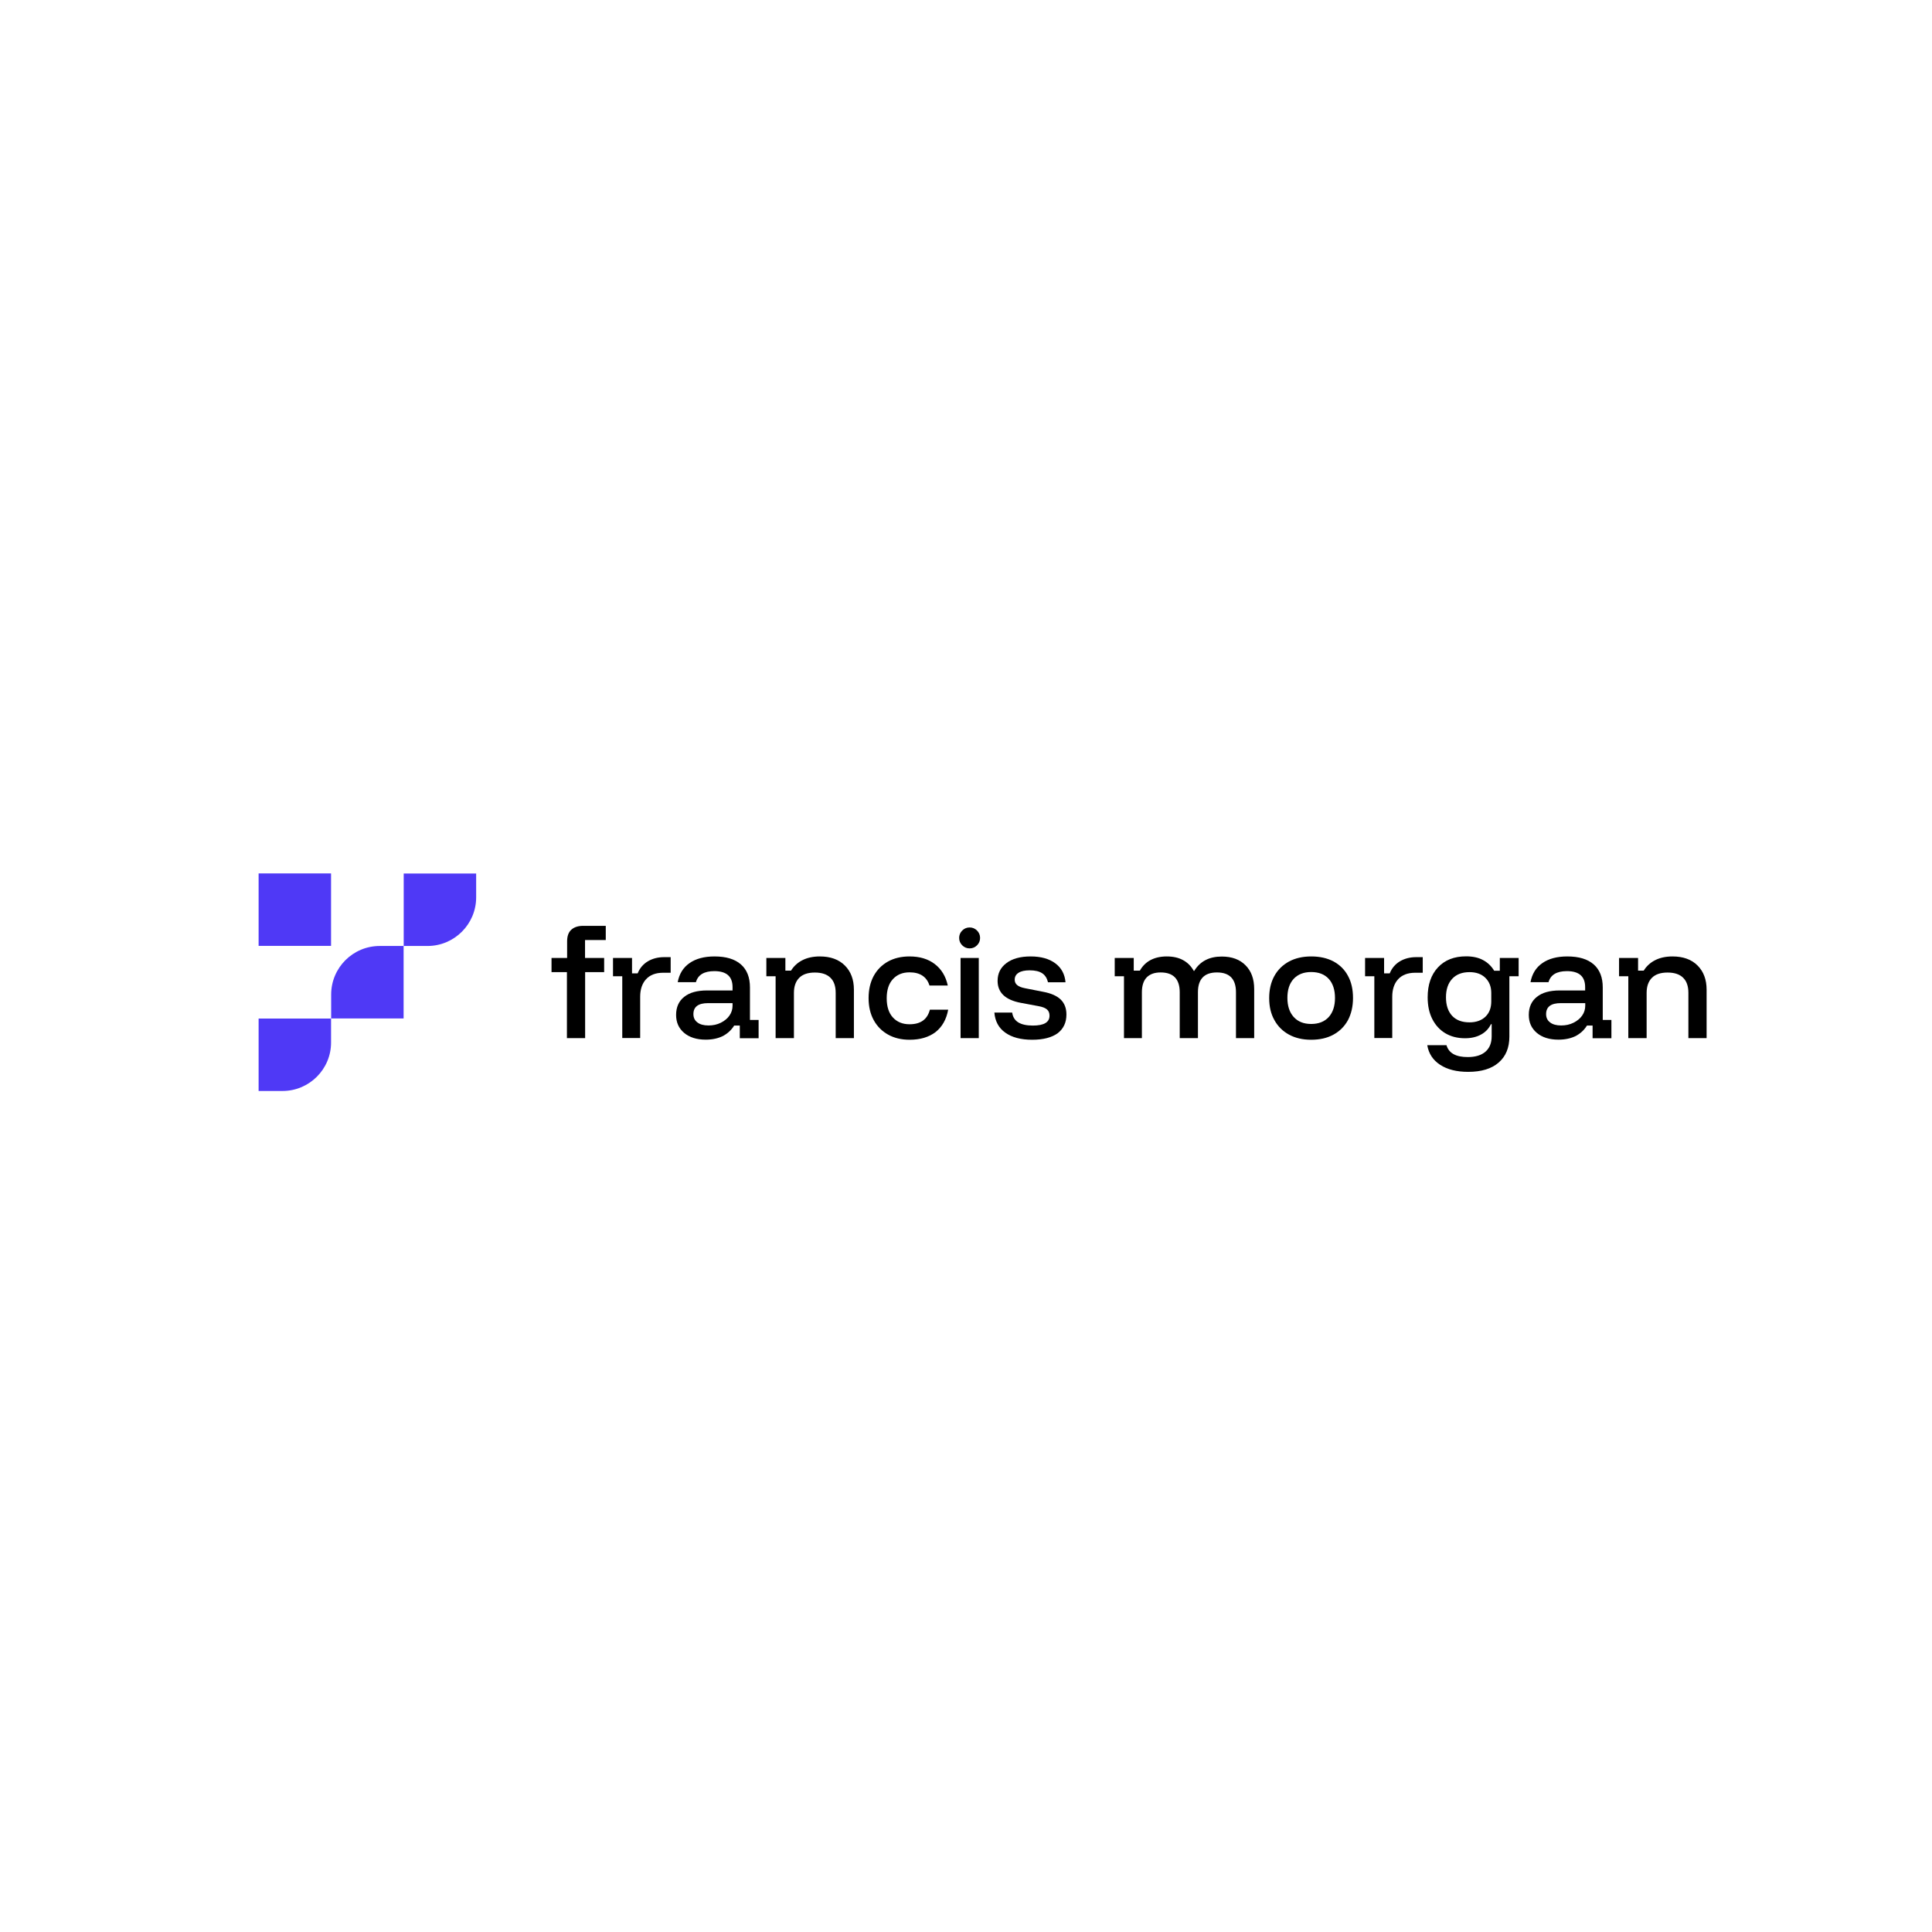
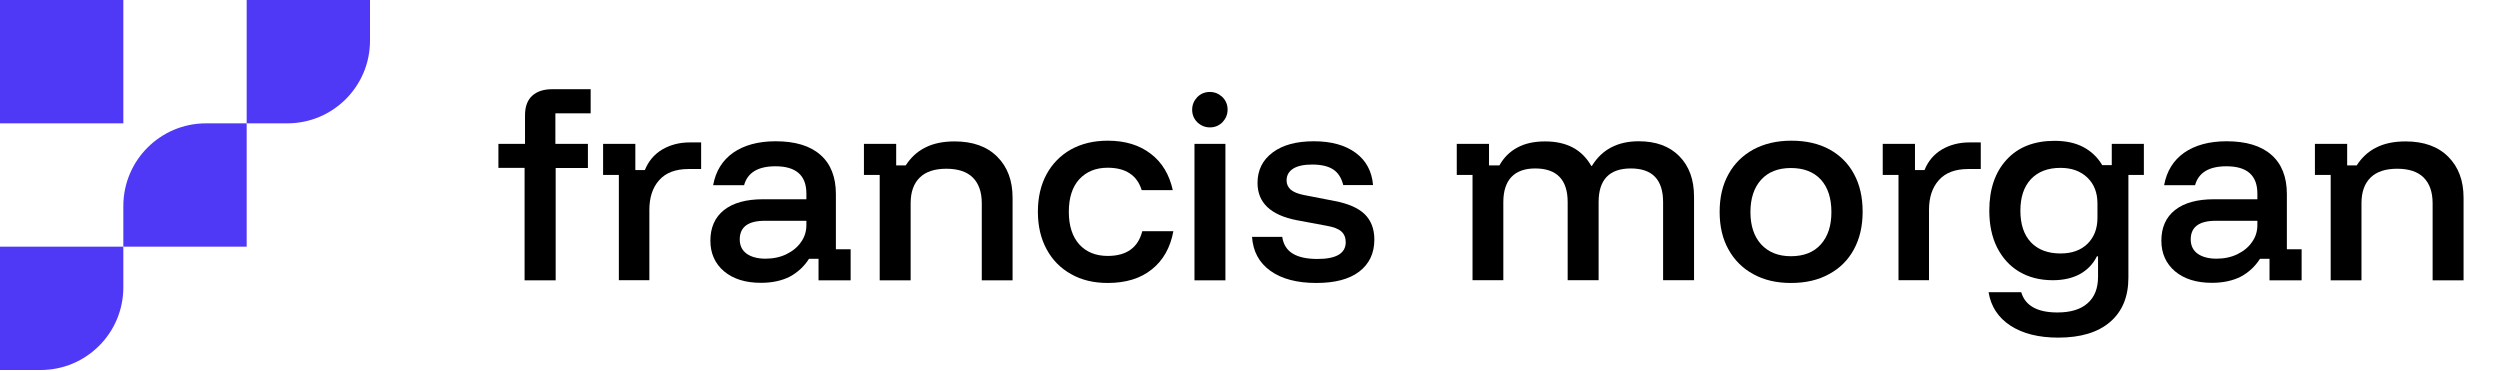
- <svg xmlns="http://www.w3.org/2000/svg" version="1.1" x="0px" y="0px" viewBox="0 0 1920 1920" style="enable-background:new 0 0 1920 1920;" xml:space="preserve">
+ <svg xmlns="http://www.w3.org/2000/svg" version="1.1" x="0px" y="0px" viewBox="0 0 1729 255.9" style="enable-background:new 0 0 1729 255.9;" xml:space="preserve">
  <style type="text/css">
	.st0{fill:#4F39F6;}
</style>
  <g id="Capa_2">
    <g>
-       <path d="M563.4,1031.7v-65.6h-15.3V952h15.5v-16.6c0-5.1,1.4-9,4.2-11.5c2.8-2.5,6.7-3.8,11.6-3.8H602v14.1h-20.6V952h19v14.1    h-18.9v65.6H563.4z" />
-       <path d="M618.4,1031.7v-61.5h-9.2V952h18.9v15.3h5.6c2.1-5.2,5.5-9.2,10.2-12c4.6-2.7,10-4.1,16-4.1h6.6v15.5h-7.4    c-7.5,0-13.2,2.2-17.1,6.5c-3.9,4.3-5.8,10.1-5.8,17.4v41H618.4z" />
-       <path d="M701.4,1033.2c-9.1,0-16.3-2.3-21.6-6.8c-5.3-4.5-7.9-10.4-7.9-17.8c0-7.7,2.7-13.7,8-17.9c5.3-4.3,12.9-6.4,22.8-6.4H728    V981c0-10.6-6-15.9-18.1-15.9c-10.2,0-16.3,3.7-18.3,11h-18.1c1.5-8.2,5.4-14.6,11.8-19c6.3-4.4,14.6-6.6,24.8-6.6    c11.4,0,20.1,2.6,26.2,7.9c6,5.3,9,12.9,9,22.9v32.3h8.6v18.2h-18.7v-12.6h-5.6c-2.7,4.4-6.5,7.9-11.2,10.4    C713.7,1031.9,708.1,1033.2,701.4,1033.2z M704.1,1019.1c4.5,0,8.6-0.9,12.2-2.7c3.6-1.8,6.5-4.1,8.6-7.1c2.1-3,3.1-6.3,3.1-9.9    v-2.5h-24.3c-9.7,0-14.6,3.6-14.6,10.9c0,3.5,1.3,6.3,4,8.3C695.7,1018.1,699.4,1019.1,704.1,1019.1z" />
-       <path d="M770.8,1031.7v-61.5h-9.2V952h18.9v12.6h5.6c2.8-4.5,6.6-8,11.4-10.4c4.7-2.4,10.5-3.7,17.2-3.7c10.6,0,18.9,3,24.9,9    s9,14,9,24v48.2h-18.1v-45c0-6.6-1.7-11.6-5.2-15c-3.5-3.5-8.7-5.2-15.5-5.2c-6.8,0-12,1.7-15.5,5.2c-3.5,3.5-5.3,8.5-5.3,15v45    H770.8z" />
-       <path d="M904,1033.3c-8.1,0-15.3-1.7-21.4-5.1c-6.1-3.4-10.9-8.2-14.3-14.4c-3.4-6.2-5.1-13.5-5.1-21.9c0-8.4,1.7-15.7,5-21.9    c3.4-6.2,8.1-11,14.2-14.4c6.1-3.4,13.3-5.1,21.5-5.1c10.1,0,18.5,2.5,25.1,7.6s10.9,12.1,12.9,21.3h-18.2c-1.3-4.3-3.7-7.6-7-9.8    c-3.3-2.2-7.6-3.3-12.8-3.3c-7,0-12.5,2.3-16.6,6.8c-4.1,4.5-6.1,10.8-6.1,19c0,8.1,2,14.5,6.1,19c4.1,4.5,9.6,6.8,16.6,6.8    c11,0,17.7-4.8,20.2-14.5h18.2c-1.8,9.7-6,17.1-12.6,22.3C923.1,1030.7,914.5,1033.3,904,1033.3z" />
-       <path d="M963.6,942.5c-2.8,0-5.3-1-7.3-3c-2-2-3.1-4.4-3.1-7.4c0-2.8,1-5.3,3-7.3c2-2,4.4-3.1,7.4-3.1c2.8,0,5.3,1,7.3,3    c2,2,3.1,4.4,3.1,7.4c0,2.8-1,5.3-3,7.3C969,941.4,966.6,942.5,963.6,942.5z M954.6,1031.7V952h18.1v79.7H954.6z" />
-       <path d="M1025.8,1033.3c-11.3,0-20.3-2.4-26.8-7.1c-6.6-4.7-10.1-11.4-10.8-19.9h17.7c0.6,4.3,2.6,7.6,6,9.7    c3.4,2.1,8.2,3.2,14.6,3.2c11,0,16.5-3.3,16.5-9.8c0-2.7-0.8-4.7-2.5-6.2c-1.7-1.5-4.5-2.6-8.4-3.3l-17.7-3.3    c-15.3-2.9-23-10.2-23-21.8c0-7.4,2.9-13.3,8.8-17.7c5.8-4.4,13.9-6.6,24-6.6c10.3,0,18.4,2.3,24.5,6.8    c6.1,4.5,9.5,10.8,10.2,18.9h-17.4c-1-4.1-2.9-7.1-5.8-9c-2.9-1.9-7-2.9-12.4-2.9c-4.8,0-8.5,0.8-11,2.4c-2.6,1.6-3.9,3.9-3.9,6.9    c0,2.2,0.8,4,2.5,5.4c1.6,1.4,4.2,2.4,7.8,3.1l17.8,3.5c8.1,1.5,13.9,4.1,17.7,7.8c3.7,3.7,5.6,8.6,5.6,14.8    c0,8-2.9,14.2-8.8,18.7C1045.1,1031.1,1036.7,1033.3,1025.8,1033.3z" />
-       <path d="M1117,1031.7v-61.5h-9.2V952h18.9v12.6h6.1c2.5-4.5,6-8,10.4-10.4c4.5-2.4,9.9-3.7,16.3-3.7c6.3,0,11.7,1.2,16.1,3.6    c4.5,2.4,8.1,6,10.8,10.8h0.4c5.8-9.6,15-14.3,27.4-14.3c10,0,17.9,2.9,23.6,8.7c5.8,5.8,8.6,13.7,8.6,23.7v48.7h-18.1v-45.6    c0-13.1-6.3-19.7-18.9-19.7c-12.6,0-18.9,6.6-18.9,19.7v45.6h-18.1v-45.6c0-13.1-6.3-19.7-19-19.7c-6.1,0-10.7,1.7-13.9,5    c-3.1,3.3-4.7,8.2-4.7,14.7v45.6H1117z" />
-       <path d="M1303,1033.3c-8.4,0-15.7-1.7-22-5.1c-6.2-3.4-11.1-8.2-14.5-14.4c-3.5-6.2-5.2-13.5-5.2-21.9c0-8.4,1.7-15.7,5.1-21.9    c3.4-6.2,8.3-11,14.5-14.4c6.3-3.4,13.7-5.1,22.2-5.1c8.6,0,16,1.7,22.2,5c6.2,3.4,11,8.1,14.3,14.3c3.4,6.2,5,13.5,5,22    c0,8.4-1.7,15.7-5,22c-3.4,6.2-8.2,11-14.4,14.4C1319,1031.6,1311.6,1033.3,1303,1033.3z M1303,1017.6c7.5,0,13.3-2.3,17.5-6.9    c4.1-4.6,6.2-10.9,6.2-18.9c0-8.1-2.1-14.5-6.2-19c-4.1-4.5-9.9-6.8-17.5-6.8c-7.4,0-13.2,2.3-17.4,6.8    c-4.2,4.6-6.2,10.9-6.2,18.9c0,8,2.1,14.3,6.2,18.9C1289.8,1015.3,1295.6,1017.6,1303,1017.6z" />
-       <path d="M1365.8,1031.7v-61.5h-9.2V952h18.9v15.3h5.6c2.1-5.2,5.5-9.2,10.2-12c4.6-2.7,10-4.1,16-4.1h6.6v15.5h-7.4    c-7.5,0-13.2,2.2-17.1,6.5c-3.9,4.3-5.8,10.1-5.8,17.4v41H1365.8z" />
-       <path d="M1459.1,1065.2c-11.4,0-20.7-2.3-27.9-7c-7.2-4.7-11.4-11.2-12.8-19.5h19.1c2.3,7.9,9.3,11.8,21.1,11.8    c7.7,0,13.6-1.8,17.7-5.4c4.1-3.6,6.1-8.7,6.1-15.3v-12h-0.7c-2.2,4.5-5.5,8-10,10.4c-4.4,2.4-9.7,3.6-15.8,3.6    c-7.5,0-14.1-1.7-19.6-5c-5.5-3.3-9.8-8-12.9-14.1c-3.1-6.1-4.6-13.3-4.6-21.6c0-12.5,3.4-22.4,10.2-29.7c6.8-7.3,16.1-11,28-11    c6.6,0,12.2,1.2,16.8,3.7c4.6,2.4,8.3,6,11.1,10.6h5.6V952h18.7v18.2h-9.2v59.9c0,11.2-3.6,19.8-10.7,25.9    C1482.3,1062.1,1472.2,1065.2,1459.1,1065.2z M1460.4,1016c6.6,0,11.9-1.9,15.8-5.6c3.9-3.8,5.8-8.8,5.8-15.2v-8.4    c0-6.3-2-11.3-5.9-15.1c-3.9-3.8-9.2-5.6-15.7-5.6c-7.4,0-13.1,2.2-17.2,6.6c-4.1,4.4-6.2,10.5-6.2,18.4c0,8,2.1,14.1,6.2,18.5    C1447.3,1013.9,1453,1016,1460.4,1016z" />
-       <path d="M1548.8,1033.2c-9.1,0-16.3-2.3-21.6-6.8c-5.3-4.5-7.9-10.4-7.9-17.8c0-7.7,2.7-13.7,8-17.9c5.3-4.3,12.9-6.4,22.8-6.4    h25.2V981c0-10.6-6-15.9-18.1-15.9c-10.2,0-16.3,3.7-18.3,11H1521c1.5-8.2,5.4-14.6,11.8-19c6.3-4.4,14.6-6.6,24.8-6.6    c11.4,0,20.1,2.6,26.2,7.9c6,5.3,9,12.9,9,22.9v32.3h8.6v18.2h-18.7v-12.6h-5.6c-2.7,4.4-6.5,7.9-11.2,10.4    C1561.2,1031.9,1555.5,1033.2,1548.8,1033.2z M1551.5,1019.1c4.5,0,8.6-0.9,12.2-2.7c3.6-1.8,6.5-4.1,8.6-7.1    c2.1-3,3.1-6.3,3.1-9.9v-2.5h-24.3c-9.7,0-14.6,3.6-14.6,10.9c0,3.5,1.3,6.3,4,8.3C1543.1,1018.1,1546.8,1019.1,1551.5,1019.1z" />
-       <path d="M1618.2,1031.7v-61.5h-9.2V952h18.9v12.6h5.6c2.8-4.5,6.6-8,11.4-10.4c4.7-2.4,10.5-3.7,17.2-3.7c10.6,0,18.9,3,24.9,9    s9,14,9,24v48.2h-18.1v-45c0-6.6-1.7-11.6-5.2-15c-3.5-3.5-8.7-5.2-15.5-5.2c-6.8,0-12,1.7-15.5,5.2c-3.5,3.5-5.3,8.5-5.3,15v45    H1618.2z" />
+       <path d="M362.8,193.8v-77.7h-18.1V99.5h18.4V79.8c0-6.1,1.7-10.6,5-13.6c3.3-3,7.9-4.5,13.8-4.5h26.6v16.7h-24.4v21.1h22.5v16.7    h-22.3v77.7H362.8z" />
+       <path d="M428,193.8V121h-10.9V99.5h22.3v18.1h6.6c2.5-6.2,6.5-10.9,12-14.2c5.5-3.2,11.8-4.9,19-4.9h7.9v18.4h-8.8    c-8.9,0-15.7,2.6-20.2,7.7c-4.6,5.1-6.8,12-6.8,20.6v48.6H428z" />
+       <path d="M526.3,195.6c-10.8,0-19.3-2.7-25.6-8c-6.2-5.3-9.4-12.4-9.4-21.1c0-9.1,3.1-16.2,9.4-21.2c6.3-5,15.3-7.5,27.1-7.5h29.9    v-3.9c0-12.6-7.1-18.9-21.4-18.9c-12.1,0-19.3,4.4-21.7,13.1h-21.4c1.8-9.8,6.4-17.2,13.9-22.5c7.5-5.2,17.3-7.9,29.3-7.9    c13.5,0,23.9,3.1,31,9.4c7.1,6.2,10.7,15.3,10.7,27.1v38.2h10.2v21.5h-22.2v-14.9h-6.6c-3.3,5.2-7.7,9.3-13.2,12.3    C540.8,194.1,534.1,195.6,526.3,195.6z M529.4,178.9c5.3,0,10.2-1,14.5-3.1c4.3-2.1,7.7-4.9,10.1-8.4c2.5-3.5,3.7-7.4,3.7-11.7v-3    h-28.8c-11.5,0-17.3,4.3-17.3,12.9c0,4.2,1.6,7.5,4.7,9.8C519.5,177.7,523.9,178.9,529.4,178.9z" />
+       <path d="M608.4,193.8V121h-10.9V99.5h22.3v14.9h6.6c3.4-5.3,7.8-9.5,13.4-12.3c5.6-2.9,12.4-4.3,20.4-4.3    c12.6,0,22.4,3.5,29.5,10.6s10.6,16.5,10.6,28.4v57.1H679v-53.3c0-7.8-2.1-13.7-6.2-17.8c-4.1-4.1-10.3-6.1-18.3-6.1    c-8.1,0-14.2,2-18.4,6.1c-4.2,4.1-6.3,10-6.3,17.8v53.3H608.4z" />
+       <path d="M766.1,195.7c-9.6,0-18.1-2-25.3-6.1c-7.2-4-12.9-9.7-16.9-17.1c-4-7.3-6.1-16-6.1-26c0-10,2-18.6,6-26    c4-7.3,9.6-13,16.8-17.1c7.2-4,15.7-6.1,25.5-6.1c12,0,21.9,3,29.7,9c7.9,6,12.9,14.4,15.3,25.2h-21.5c-1.6-5.1-4.3-9-8.3-11.6    c-3.9-2.6-9-3.9-15.2-3.9c-8.3,0-14.8,2.7-19.7,8c-4.8,5.3-7.2,12.8-7.2,22.5c0,9.6,2.4,17.1,7.2,22.5c4.8,5.3,11.4,8,19.7,8    c13,0,21-5.7,23.9-17.1h21.5c-2.1,11.4-7.1,20.2-14.9,26.4C788.8,192.6,778.6,195.7,766.1,195.7z" />
+       <path d="M836.8,88.1c-3.4,0-6.2-1.2-8.7-3.5c-2.4-2.4-3.6-5.3-3.6-8.7c0-3.4,1.2-6.2,3.5-8.7c2.4-2.4,5.3-3.6,8.7-3.6    c3.4,0,6.2,1.2,8.7,3.5c2.4,2.4,3.6,5.3,3.6,8.7c0,3.4-1.2,6.2-3.5,8.7C843.1,86.9,840.2,88.1,836.8,88.1z M826.1,193.8V99.5h21.4    v94.4H826.1z" />
+       <path d="M910.4,195.7c-13.4,0-24-2.8-31.8-8.4c-7.8-5.6-12-13.4-12.7-23.5h20.9c0.7,5.1,3.1,9,7.1,11.5c4,2.5,9.8,3.8,17.3,3.8    c13,0,19.5-3.9,19.5-11.6c0-3.1-1-5.6-3-7.4c-2-1.8-5.3-3.1-9.9-3.9l-20.9-3.9c-18.1-3.5-27.2-12.1-27.2-25.8    c0-8.8,3.5-15.8,10.4-21c6.9-5.2,16.4-7.8,28.5-7.8c12.2,0,21.8,2.7,29,8c7.2,5.3,11.2,12.8,12,22.3h-20.6    c-1.2-4.8-3.4-8.4-6.8-10.7c-3.4-2.3-8.3-3.5-14.7-3.5c-5.7,0-10,0.9-13.1,2.8c-3,1.9-4.6,4.6-4.6,8.2c0,2.6,1,4.7,2.9,6.4    c1.9,1.6,5,2.9,9.2,3.7l21.1,4.1c9.5,1.8,16.5,4.9,20.9,9.2c4.4,4.4,6.6,10.2,6.6,17.5c0,9.4-3.5,16.8-10.4,22.1    C933.2,193.1,923.3,195.7,910.4,195.7z" />
+       <path d="M1018.4,193.8V121h-10.9V99.5h22.3v14.9h7.2c2.9-5.3,7.1-9.5,12.3-12.3c5.3-2.9,11.7-4.3,19.3-4.3    c7.4,0,13.8,1.4,19.1,4.2c5.3,2.8,9.6,7.1,12.8,12.7h0.5c6.9-11.3,17.7-17,32.4-17c11.8,0,21.2,3.4,28,10.3    c6.8,6.9,10.2,16.2,10.2,28.1v57.7h-21.4v-54c0-15.5-7.4-23.3-22.3-23.3c-14.9,0-22.3,7.8-22.3,23.3v54h-21.4v-54    c0-15.5-7.5-23.3-22.5-23.3c-7.2,0-12.7,2-16.4,5.9c-3.7,3.9-5.6,9.7-5.6,17.4v54H1018.4z" />
+       <path d="M1238.6,195.7c-10,0-18.6-2-26-6.1c-7.4-4-13.1-9.7-17.2-17.1c-4.1-7.3-6.1-16-6.1-26c0-10,2-18.6,6.1-26    c4-7.3,9.8-13,17.2-17.1c7.4-4,16.2-6.1,26.3-6.1c10.2,0,18.9,2,26.3,6c7.3,4,13,9.6,17,17c4,7.3,6,16,6,26.1c0,10-2,18.6-6,26    c-4,7.4-9.7,13.1-17.1,17.1C1257.6,193.7,1248.8,195.7,1238.6,195.7z M1238.6,177.2c8.9,0,15.8-2.7,20.7-8.2    c4.9-5.5,7.3-12.9,7.3-22.3c0-9.6-2.4-17.1-7.3-22.5c-4.9-5.3-11.8-8-20.7-8c-8.8,0-15.7,2.7-20.6,8.1c-4.9,5.4-7.4,12.9-7.4,22.4    c0,9.4,2.5,16.9,7.4,22.3C1223,174.4,1229.8,177.2,1238.6,177.2z" />
+       <path d="M1313,193.8V121h-10.9V99.5h22.3v18.1h6.6c2.5-6.2,6.5-10.9,12-14.2c5.5-3.2,11.8-4.9,19-4.9h7.9v18.4h-8.8    c-8.9,0-15.7,2.6-20.2,7.7c-4.6,5.1-6.8,12-6.8,20.6v48.6H1313z" />
+       <path d="M1423.4,233.5c-13.5,0-24.5-2.8-33-8.3c-8.5-5.6-13.5-13.3-15.1-23.1h22.6c2.7,9.3,11.1,14,25,14c9.1,0,16.1-2.1,20.9-6.4    c4.8-4.2,7.2-10.3,7.2-18.2v-14.2h-0.8c-2.6,5.3-6.6,9.4-11.8,12.3c-5.2,2.8-11.5,4.2-18.7,4.2c-8.9,0-16.6-2-23.2-5.9    c-6.6-3.9-11.6-9.5-15.3-16.7c-3.6-7.2-5.4-15.7-5.4-25.6c0-14.8,4-26.5,12-35.2c8-8.7,19.1-13,33.1-13c7.8,0,14.4,1.4,19.9,4.3    c5.5,2.9,9.9,7.1,13.1,12.5h6.6V99.5h22.2V121H1472V192c0,13.2-4.2,23.4-12.7,30.7C1450.9,229.9,1439,233.5,1423.4,233.5z     M1425,175.3c7.9,0,14.1-2.2,18.7-6.7c4.6-4.5,6.9-10.5,6.9-18v-9.9c0-7.4-2.3-13.4-7-17.9c-4.7-4.5-10.9-6.7-18.6-6.7    c-8.7,0-15.5,2.6-20.4,7.8c-4.9,5.2-7.3,12.5-7.3,21.8c0,9.4,2.4,16.7,7.3,21.9C1409.5,172.7,1416.3,175.3,1425,175.3z" />
+       <path d="M1529.8,195.6c-10.8,0-19.3-2.7-25.6-8c-6.2-5.3-9.4-12.4-9.4-21.1c0-9.1,3.1-16.2,9.4-21.2c6.3-5,15.3-7.5,27.1-7.5h29.9    v-3.9c0-12.6-7.1-18.9-21.4-18.9c-12.1,0-19.3,4.4-21.7,13.1h-21.4c1.8-9.8,6.4-17.2,13.9-22.5c7.5-5.2,17.3-7.9,29.3-7.9    c13.5,0,23.9,3.1,31,9.4c7.1,6.2,10.7,15.3,10.7,27.1v38.2h10.2v21.5h-22.2v-14.9h-6.6c-3.3,5.2-7.7,9.3-13.2,12.3    C1544.3,194.1,1537.6,195.6,1529.8,195.6z M1532.9,178.9c5.3,0,10.2-1,14.5-3.1c4.3-2.1,7.7-4.9,10.1-8.4    c2.5-3.5,3.7-7.4,3.7-11.7v-3h-28.8c-11.5,0-17.3,4.3-17.3,12.9c0,4.2,1.6,7.5,4.7,9.8C1523,177.7,1527.4,178.9,1532.9,178.9z" />
+       <path d="M1611.9,193.8V121H1601V99.5h22.3v14.9h6.6c3.4-5.3,7.8-9.5,13.4-12.3c5.6-2.9,12.4-4.3,20.4-4.3    c12.6,0,22.4,3.5,29.5,10.6s10.6,16.5,10.6,28.4v57.1h-21.4v-53.3c0-7.8-2.1-13.7-6.2-17.8c-4.1-4.1-10.3-6.1-18.3-6.1    c-8.1,0-14.2,2-18.4,6.1c-4.2,4.1-6.3,10-6.3,17.8v53.3H1611.9z" />
    </g>
-     <path class="st0" d="M280.8,1084.2H257v-72h72v23.7C329.1,1062.5,307.4,1084.2,280.8,1084.2z" />
-     <path class="st0" d="M424.9,940.1h-23.7v-72h72v23.7C473.2,918.4,451.5,940.1,424.9,940.1z" />
-     <rect x="257" y="868" class="st0" width="72" height="72" />
-     <path class="st0" d="M401.1,1012.1h-72v-23.7c0-26.7,21.6-48.3,48.3-48.3h23.7V1012.1z" />
+     <path class="st0" d="M28.1,255.9H0l0-85.3h85.3v28.1C85.3,230.3,59.7,255.9,28.1,255.9z" />
+     <path class="st0" d="M198.7,85.3h-28.1V0h85.3v28.1C255.9,59.7,230.3,85.3,198.7,85.3z" />
+     <rect class="st0" width="85.3" height="85.3" />
+     <path class="st0" d="M170.6,170.6H85.3v-28.1c0-31.6,25.6-57.2,57.2-57.2h28.1V170.6z" />
  </g>
  <g id="Capa_1">
</g>
</svg>
